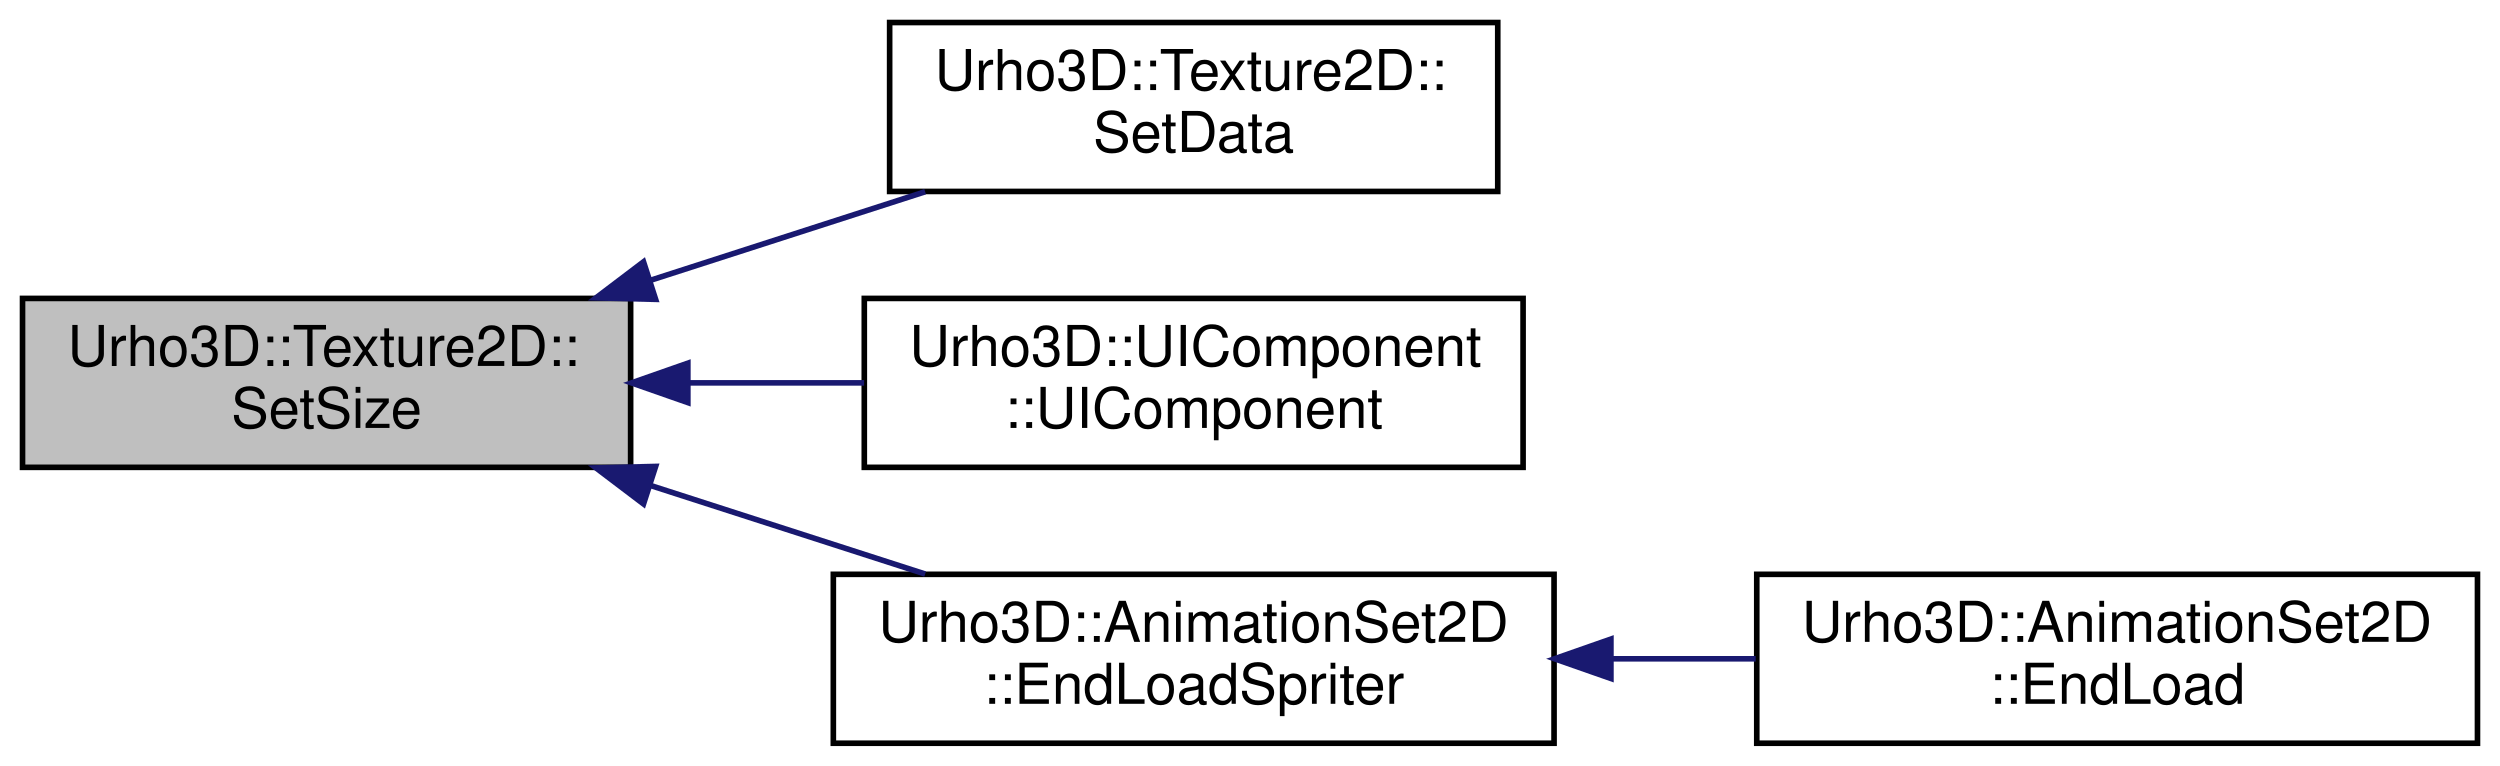
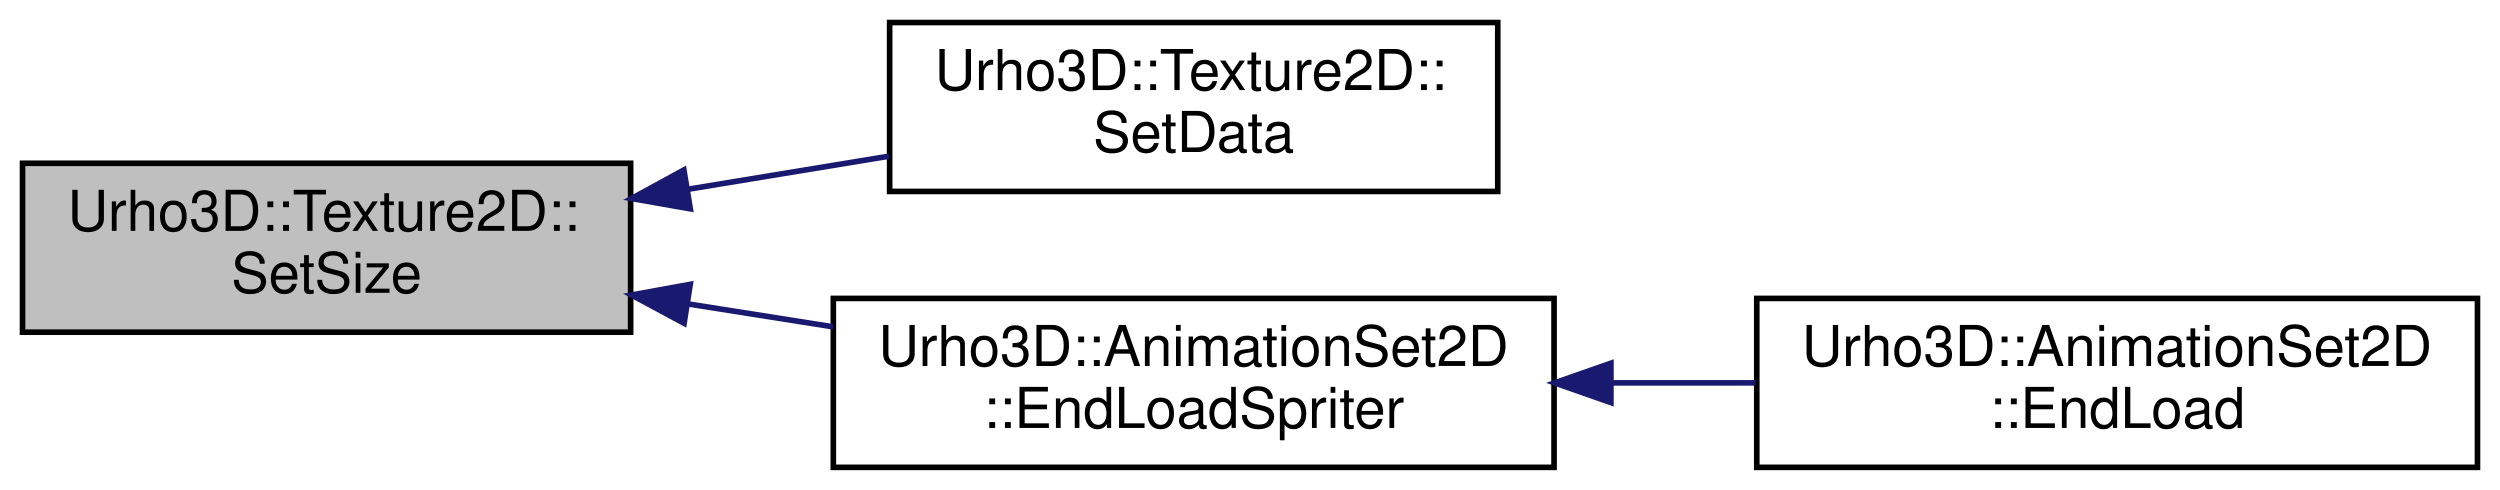
- <svg xmlns="http://www.w3.org/2000/svg" xmlns:xlink="http://www.w3.org/1999/xlink" width="444pt" height="136pt" viewBox="0.00 0.00 444.00 136.00">
-   <g id="graph0" class="graph" transform="scale(1 1) rotate(0) translate(4 132)">
+ <svg xmlns="http://www.w3.org/2000/svg" xmlns:xlink="http://www.w3.org/1999/xlink" width="444pt" height="87pt" viewBox="0.00 0.00 444.00 87.00">
+   <g id="graph0" class="graph" transform="scale(1 1) rotate(0) translate(4 83)">
    <g id="node1" class="node">
-       <polygon fill="#bfbfbf" stroke="black" points="0,-49 0,-79 108,-79 108,-49 0,-49" />
-       <text text-anchor="start" x="8" y="-67" font-family="Helvetica,sans-Serif" font-size="10.00">Urho3D::Texture2D::</text>
-       <text text-anchor="middle" x="54" y="-56" font-family="Helvetica,sans-Serif" font-size="10.00">SetSize</text>
+       <polygon fill="#bfbfbf" stroke="black" points="0,-24 0,-54 108,-54 108,-24 0,-24" />
+       <text text-anchor="start" x="8" y="-42" font-family="Helvetica,sans-Serif" font-size="10.00">Urho3D::Texture2D::</text>
+       <text text-anchor="middle" x="54" y="-31" font-family="Helvetica,sans-Serif" font-size="10.00">SetSize</text>
    </g>
    <g id="node2" class="node">
      <g id="a_node2">
        <a xlink:href="class_urho3_d_1_1_texture2_d.html#ab49167ad05742f9610fd938c2f9f29ce" target="_top" xlink:title="Set data from an image. Return true if successful. Optionally make a single channel image alpha-only...">
-           <polygon fill="none" stroke="black" points="154,-98 154,-128 262,-128 262,-98 154,-98" />
-           <text text-anchor="start" x="162" y="-116" font-family="Helvetica,sans-Serif" font-size="10.00">Urho3D::Texture2D::</text>
-           <text text-anchor="middle" x="208" y="-105" font-family="Helvetica,sans-Serif" font-size="10.00">SetData</text>
+           <polygon fill="none" stroke="black" points="154,-49 154,-79 262,-79 262,-49 154,-49" />
+           <text text-anchor="start" x="162" y="-67" font-family="Helvetica,sans-Serif" font-size="10.00">Urho3D::Texture2D::</text>
+           <text text-anchor="middle" x="208" y="-56" font-family="Helvetica,sans-Serif" font-size="10.00">SetData</text>
        </a>
      </g>
    </g>
    <g id="edge1" class="edge">
-       <path fill="none" stroke="midnightblue" d="M111.64,-82.259C127.672,-87.427 144.936,-92.992 160.309,-97.948" />
-       <polygon fill="midnightblue" stroke="midnightblue" points="112.437,-78.838 101.845,-79.101 110.289,-85.501 112.437,-78.838" />
+       <path fill="none" stroke="midnightblue" d="M118.038,-49.368C129.949,-51.327 142.298,-53.358 153.868,-55.261" />
+       <polygon fill="midnightblue" stroke="midnightblue" points="118.598,-45.913 108.162,-47.744 117.462,-52.82 118.598,-45.913" />
    </g>
    <g id="node3" class="node">
      <g id="a_node3">
-         <a xlink:href="class_urho3_d_1_1_u_i_component.html#a5f819da35028bee4960e2539a9d2fa86" target="_top" xlink:title="Construct. ">
-           <polygon fill="none" stroke="black" points="149.5,-49 149.5,-79 266.5,-79 266.5,-49 149.5,-49" />
-           <text text-anchor="start" x="157.5" y="-67" font-family="Helvetica,sans-Serif" font-size="10.00">Urho3D::UIComponent</text>
-           <text text-anchor="middle" x="208" y="-56" font-family="Helvetica,sans-Serif" font-size="10.00">::UIComponent</text>
-         </a>
-       </g>
-     </g>
-     <g id="edge2" class="edge">
-       <path fill="none" stroke="midnightblue" d="M118.344,-64C128.661,-64 139.299,-64 149.468,-64" />
-       <polygon fill="midnightblue" stroke="midnightblue" points="118.162,-60.5 108.162,-64 118.162,-67.5 118.162,-60.5" />
-     </g>
-     <g id="node4" class="node">
-       <g id="a_node4">
        <a xlink:href="class_urho3_d_1_1_animation_set2_d.html#a3b678397fa1bdef4df12c0009df462f1" target="_top" xlink:title="Finish load scml. ">
          <polygon fill="none" stroke="black" points="144,-0 144,-30 272,-30 272,-0 144,-0" />
          <text text-anchor="start" x="152" y="-18" font-family="Helvetica,sans-Serif" font-size="10.00">Urho3D::AnimationSet2D</text>
          <text text-anchor="middle" x="208" y="-7" font-family="Helvetica,sans-Serif" font-size="10.00">::EndLoadSpriter</text>
        </a>
      </g>
    </g>
-     <g id="edge3" class="edge">
-       <path fill="none" stroke="midnightblue" d="M111.64,-45.741C127.672,-40.573 144.936,-35.008 160.309,-30.052" />
-       <polygon fill="midnightblue" stroke="midnightblue" points="110.289,-42.499 101.845,-48.899 112.437,-49.161 110.289,-42.499" />
+     <g id="edge2" class="edge">
+       <path fill="none" stroke="midnightblue" d="M118.071,-29.041C126.623,-27.691 135.4,-26.305 143.952,-24.955" />
+       <polygon fill="midnightblue" stroke="midnightblue" points="117.494,-25.589 108.162,-30.606 118.586,-32.503 117.494,-25.589" />
    </g>
-     <g id="node5" class="node">
-       <g id="a_node5">
+     <g id="node4" class="node">
+       <g id="a_node4">
        <a xlink:href="class_urho3_d_1_1_animation_set2_d.html#a400a05b2809c877bb5902b0ac46ccb82" target="_top" xlink:title="Finish resource loading. Always called from the main thread. Return true if successful. ">
          <polygon fill="none" stroke="black" points="308,-0 308,-30 436,-30 436,-0 308,-0" />
          <text text-anchor="start" x="316" y="-18" font-family="Helvetica,sans-Serif" font-size="10.00">Urho3D::AnimationSet2D</text>
          <text text-anchor="middle" x="372" y="-7" font-family="Helvetica,sans-Serif" font-size="10.00">::EndLoad</text>
        </a>
      </g>
    </g>
-     <g id="edge4" class="edge">
+     <g id="edge3" class="edge">
      <path fill="none" stroke="midnightblue" d="M282.374,-15C290.865,-15 299.469,-15 307.808,-15" />
      <polygon fill="midnightblue" stroke="midnightblue" points="282.097,-11.5 272.097,-15 282.097,-18.5 282.097,-11.5" />
    </g>
  </g>
</svg>
